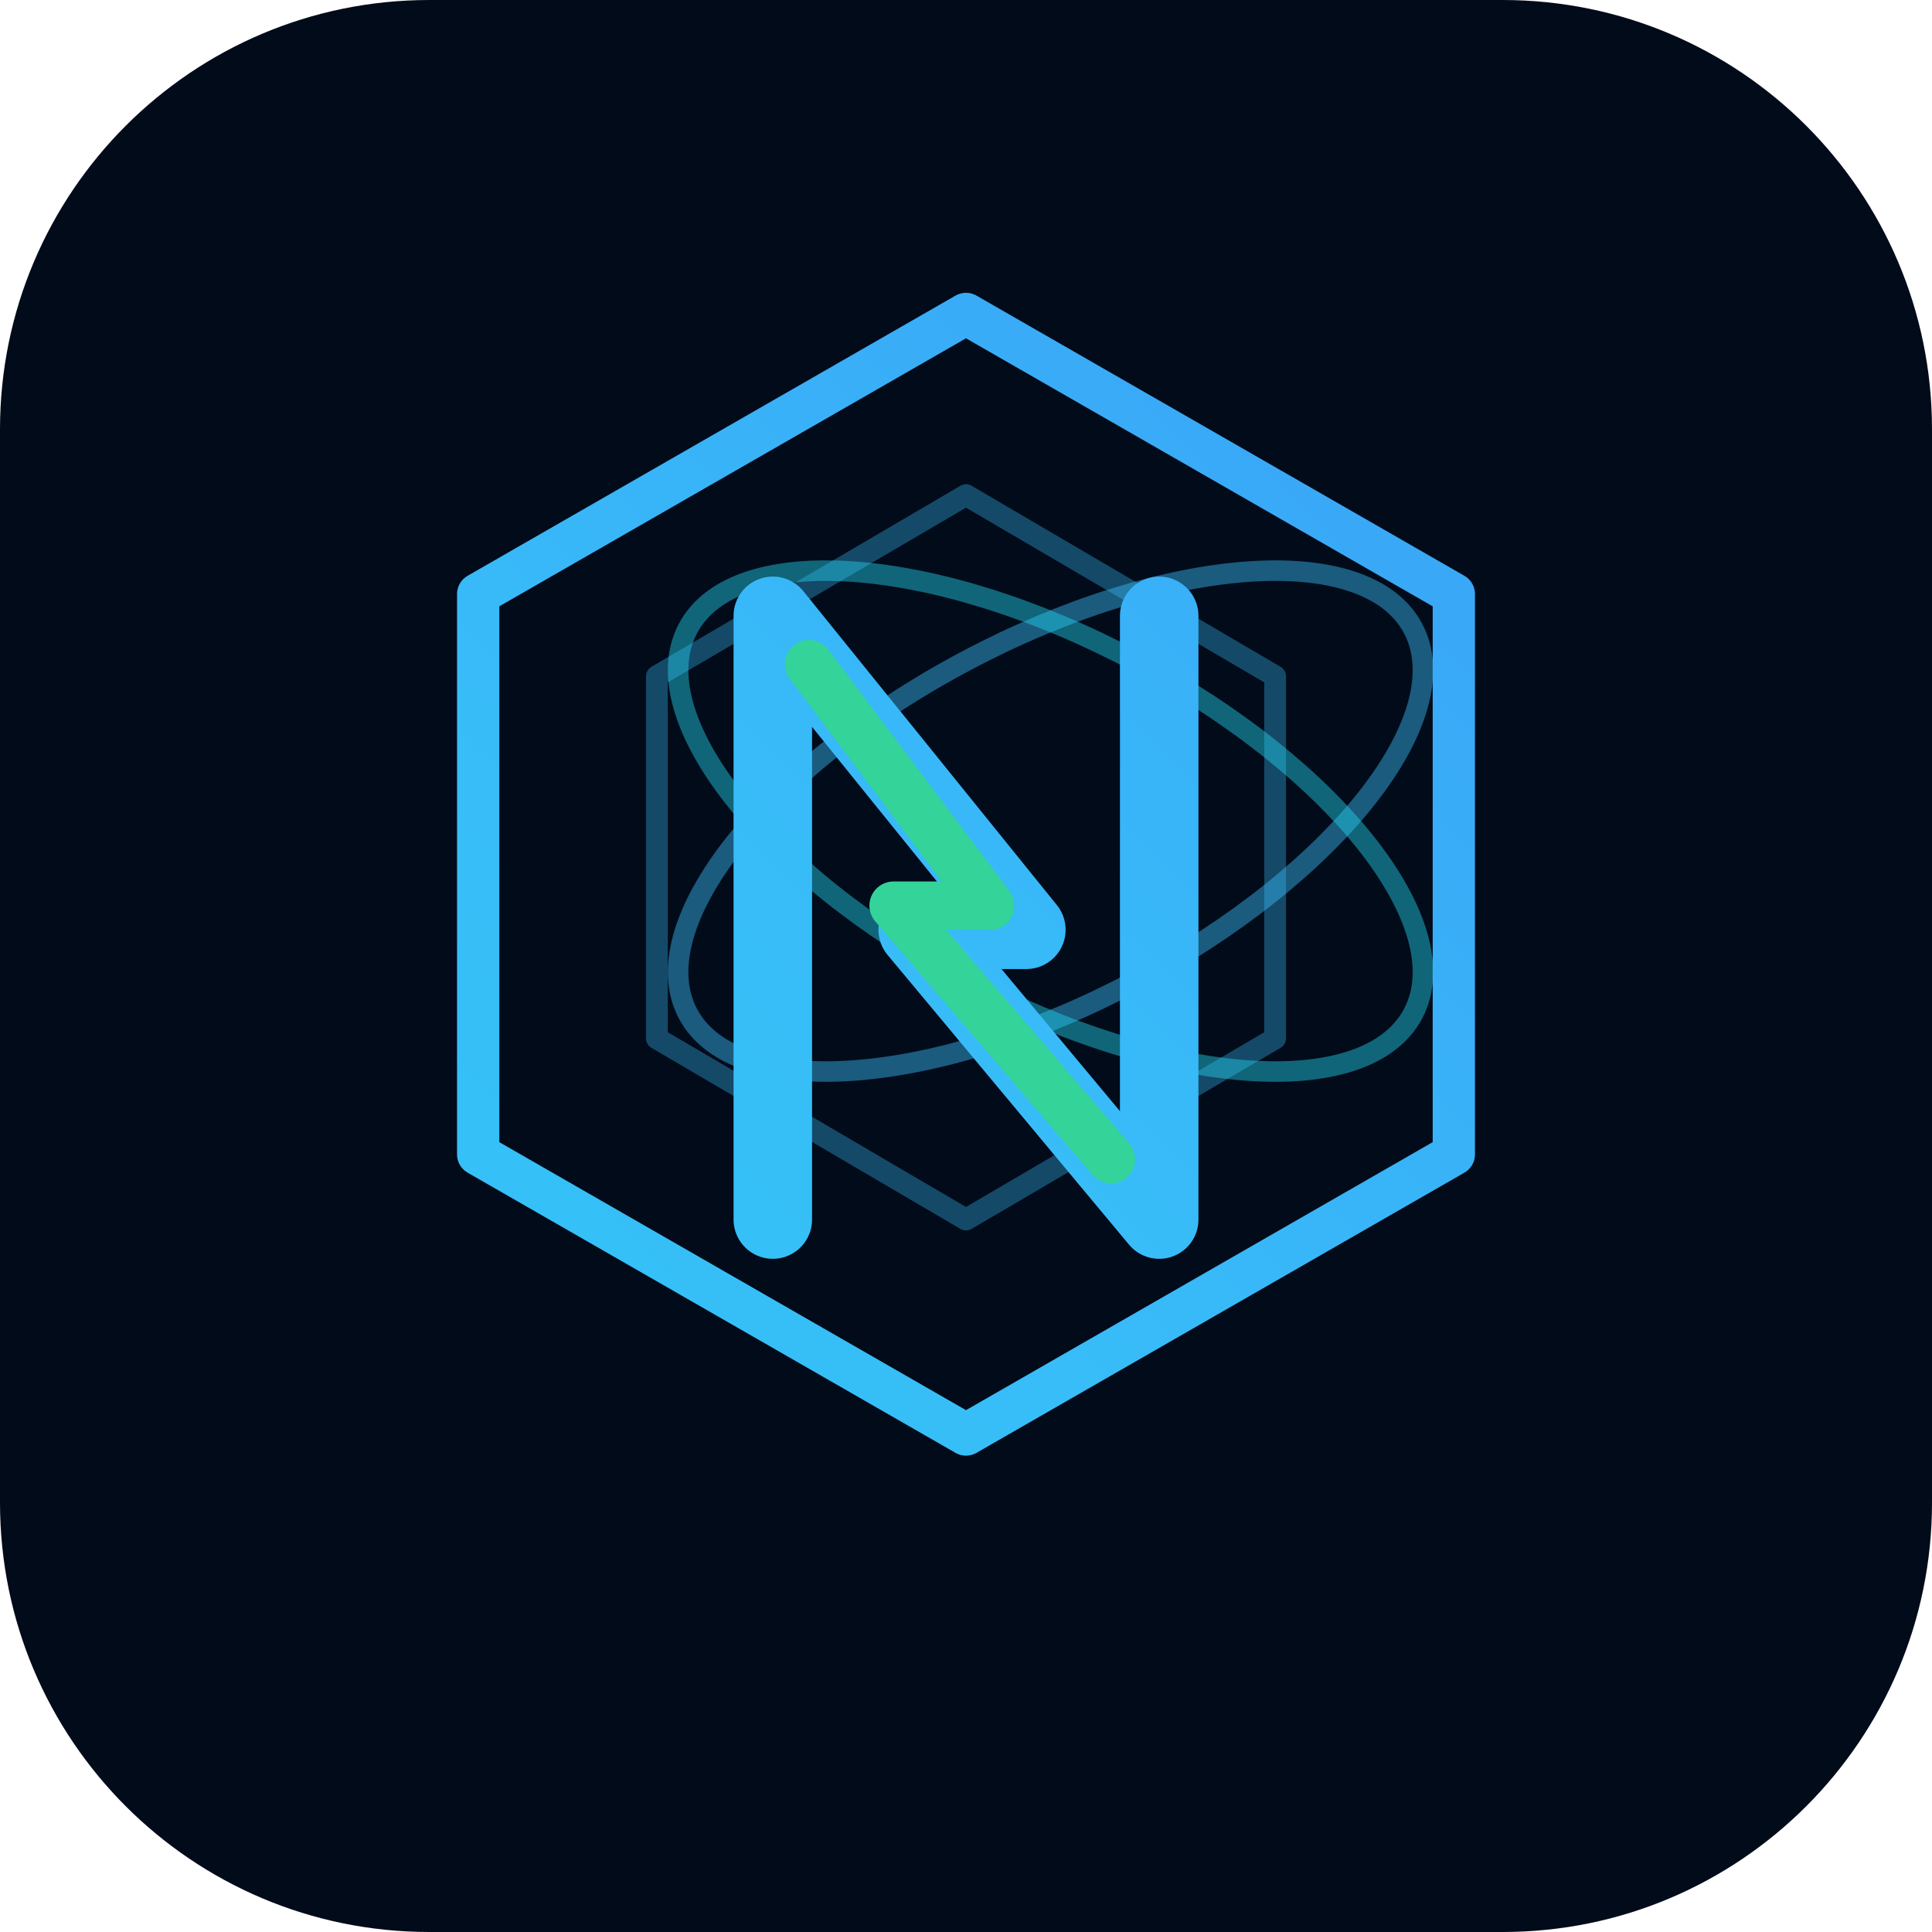
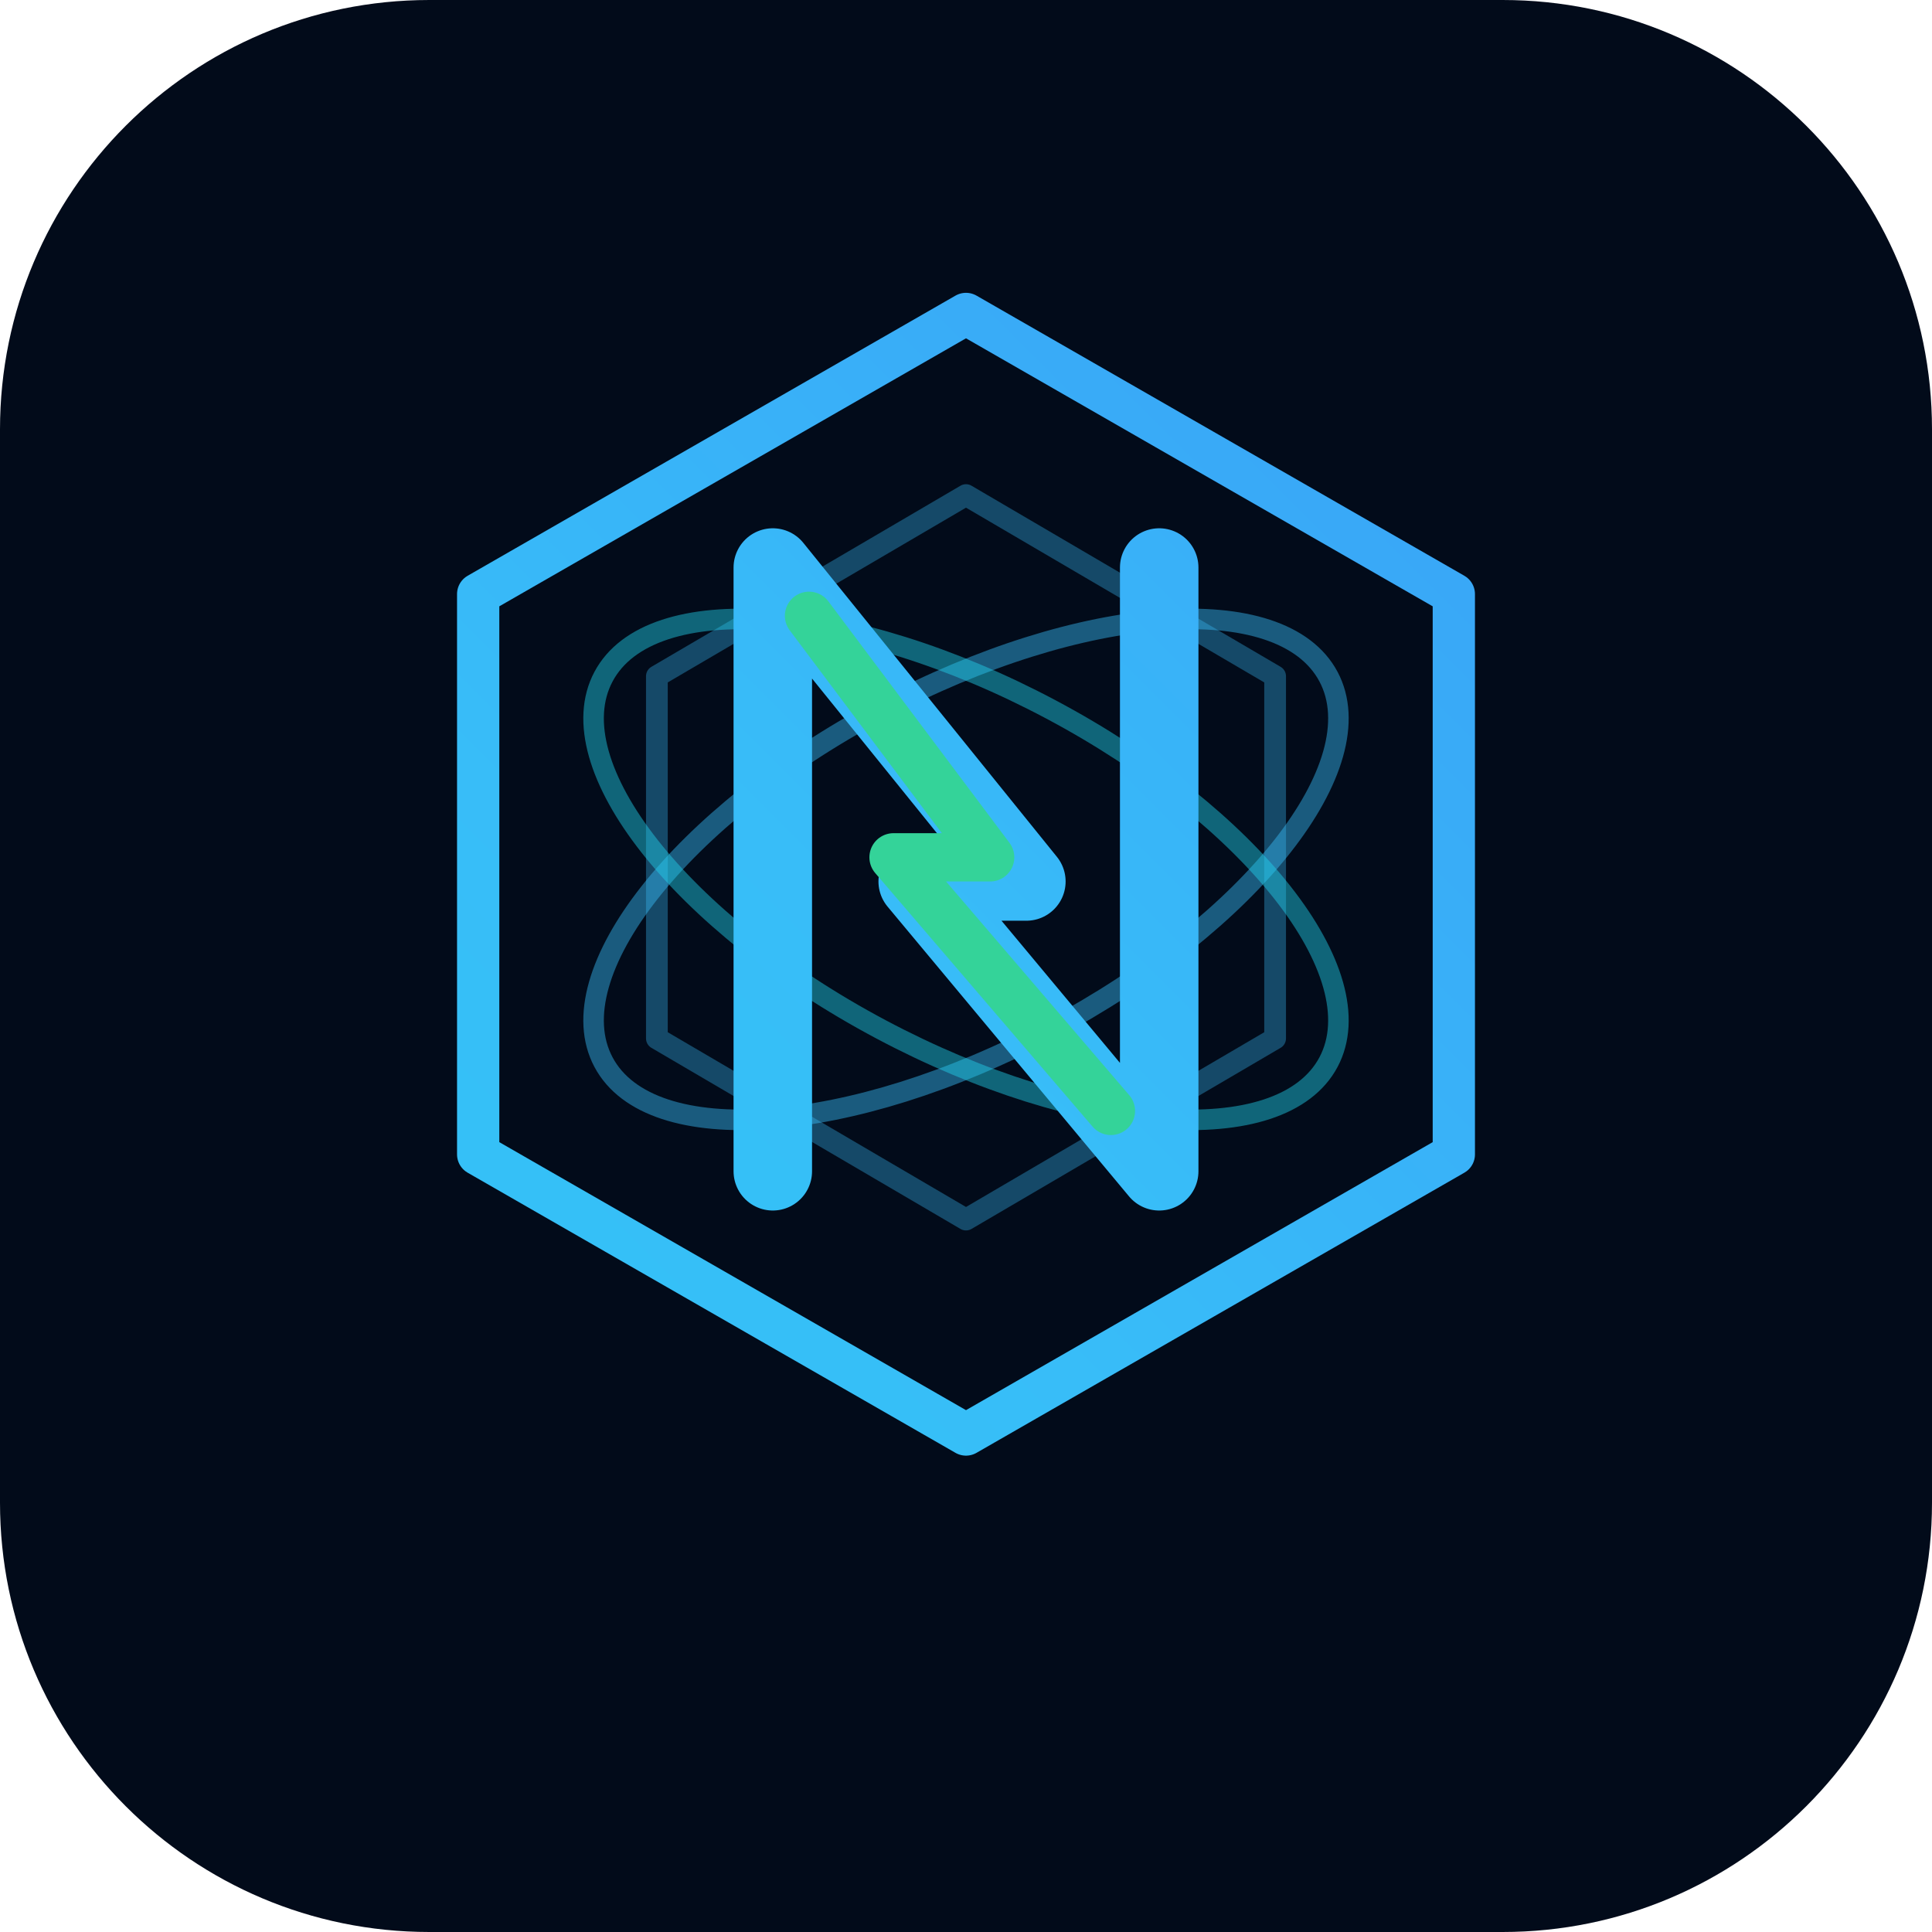
<svg xmlns="http://www.w3.org/2000/svg" viewBox="0 0 180 180" fill="none">
  <rect width="180" height="180" rx="40" fill="#020b1a" />
  <defs>
    <linearGradient id="apple-grad" x1="28" y1="152" x2="152" y2="28" gradientUnits="userSpaceOnUse">
      <stop stop-color="#22d3ee" />
      <stop offset="0.45" stop-color="#38bdf8" />
      <stop offset="1" stop-color="#3b82f6" />
    </linearGradient>
    <linearGradient id="apple-accent" x1="68" y1="50" x2="124" y2="135" gradientUnits="userSpaceOnUse">
      <stop stop-color="#34d399" />
      <stop offset="1" stop-color="#22d3ee" />
    </linearGradient>
  </defs>
  <g transform="translate(18 18) scale(2.25)">
    <path d="M32 5 52.2 16.6v23.2L32 51.4 11.8 39.8V16.6L32 5Z" stroke="url(#apple-grad)" stroke-width="1.75" stroke-linejoin="round" />
    <path d="M32 12.5 44.8 20v15L32 42.5 19.2 35V20L32 12.5Z" stroke="#38bdf8" stroke-width="0.9" stroke-linejoin="round" opacity="0.35" />
-     <g transform="translate(3.5 -4)">
+     <g transform="translate(0 -2)">
      <ellipse cx="32" cy="30" rx="17" ry="7.5" stroke="#38bdf8" stroke-width="0.85" opacity="0.45" transform="rotate(-28 32 30)" />
      <ellipse cx="32" cy="30" rx="17" ry="7.5" stroke="#22d3ee" stroke-width="0.85" opacity="0.45" transform="rotate(28 32 30)" />
+     </g>
+     <g transform="translate(3.5 -6)">
      <path d="M20.5 46.5V21.5M20.5 21.5 31 34.5 26.5 34.5 36.5 46.5M36.5 46.5V21.5" stroke="url(#apple-grad)" stroke-width="3.25" stroke-linecap="round" stroke-linejoin="round" />
      <path d="M22 23.5 29.5 33.5 25.5 33.5 34.5 44" stroke="url(#apple-accent)" stroke-width="2" stroke-linecap="round" stroke-linejoin="round" />
    </g>
  </g>
</svg>
